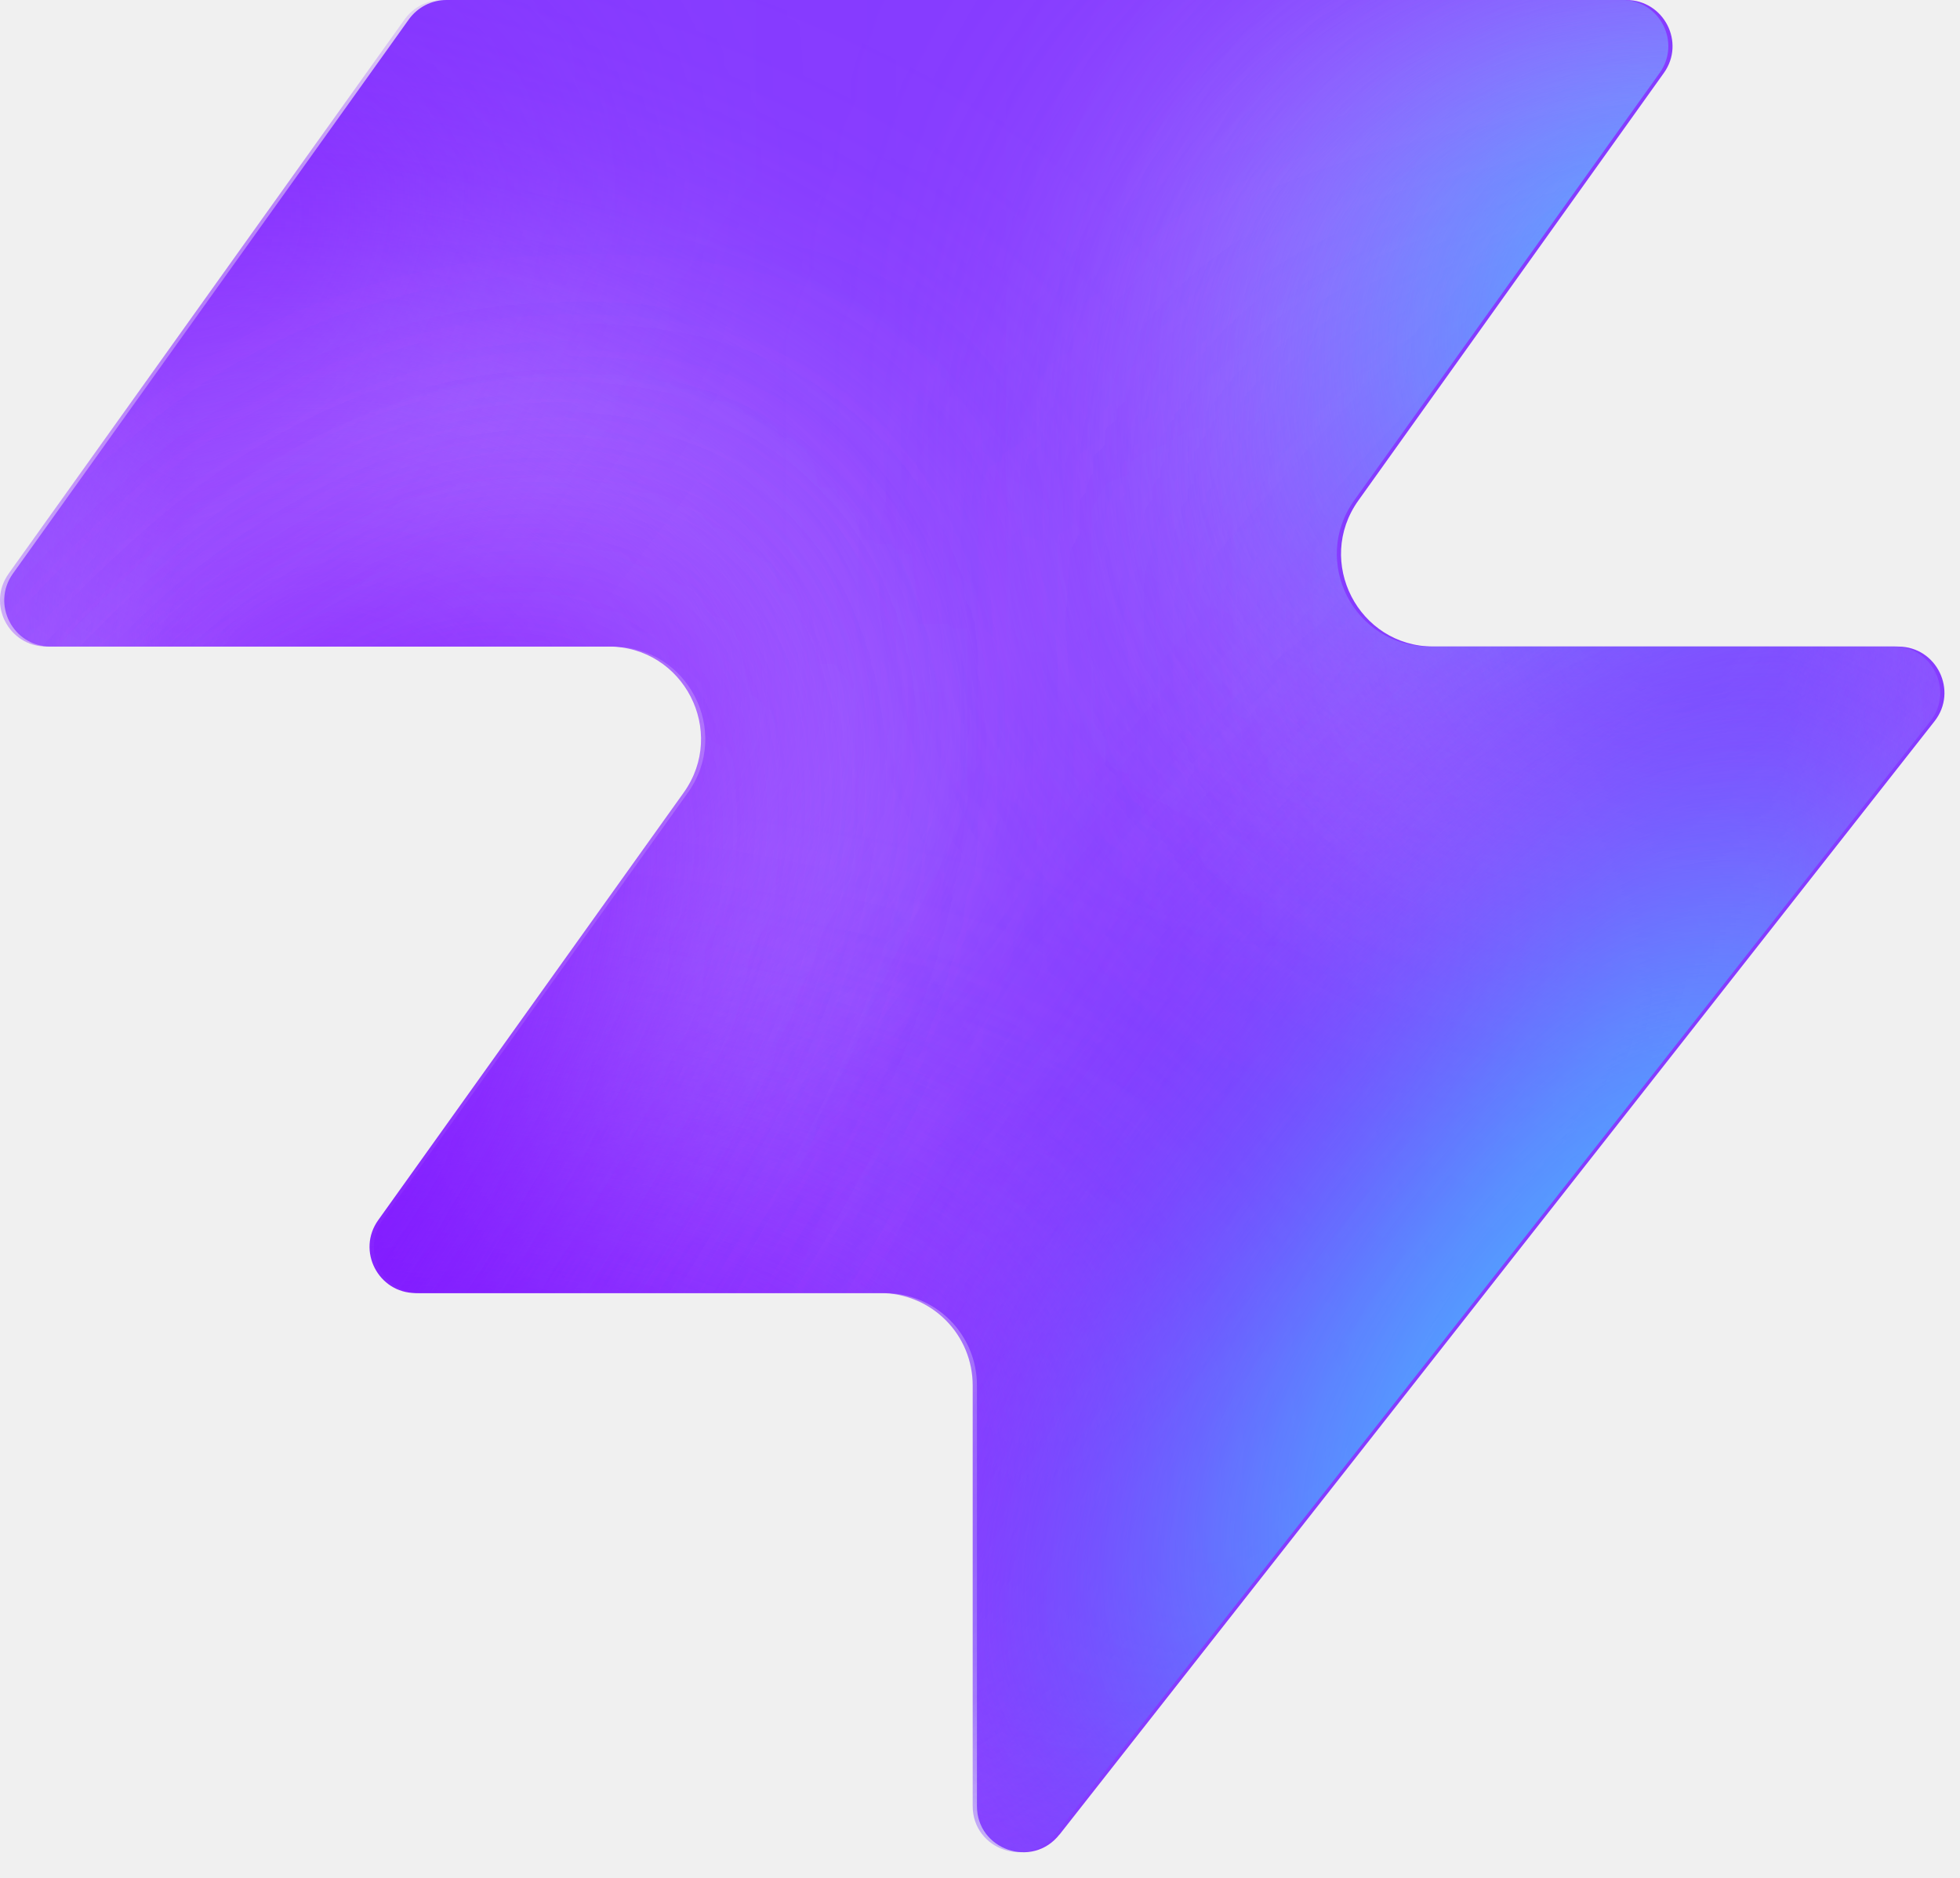
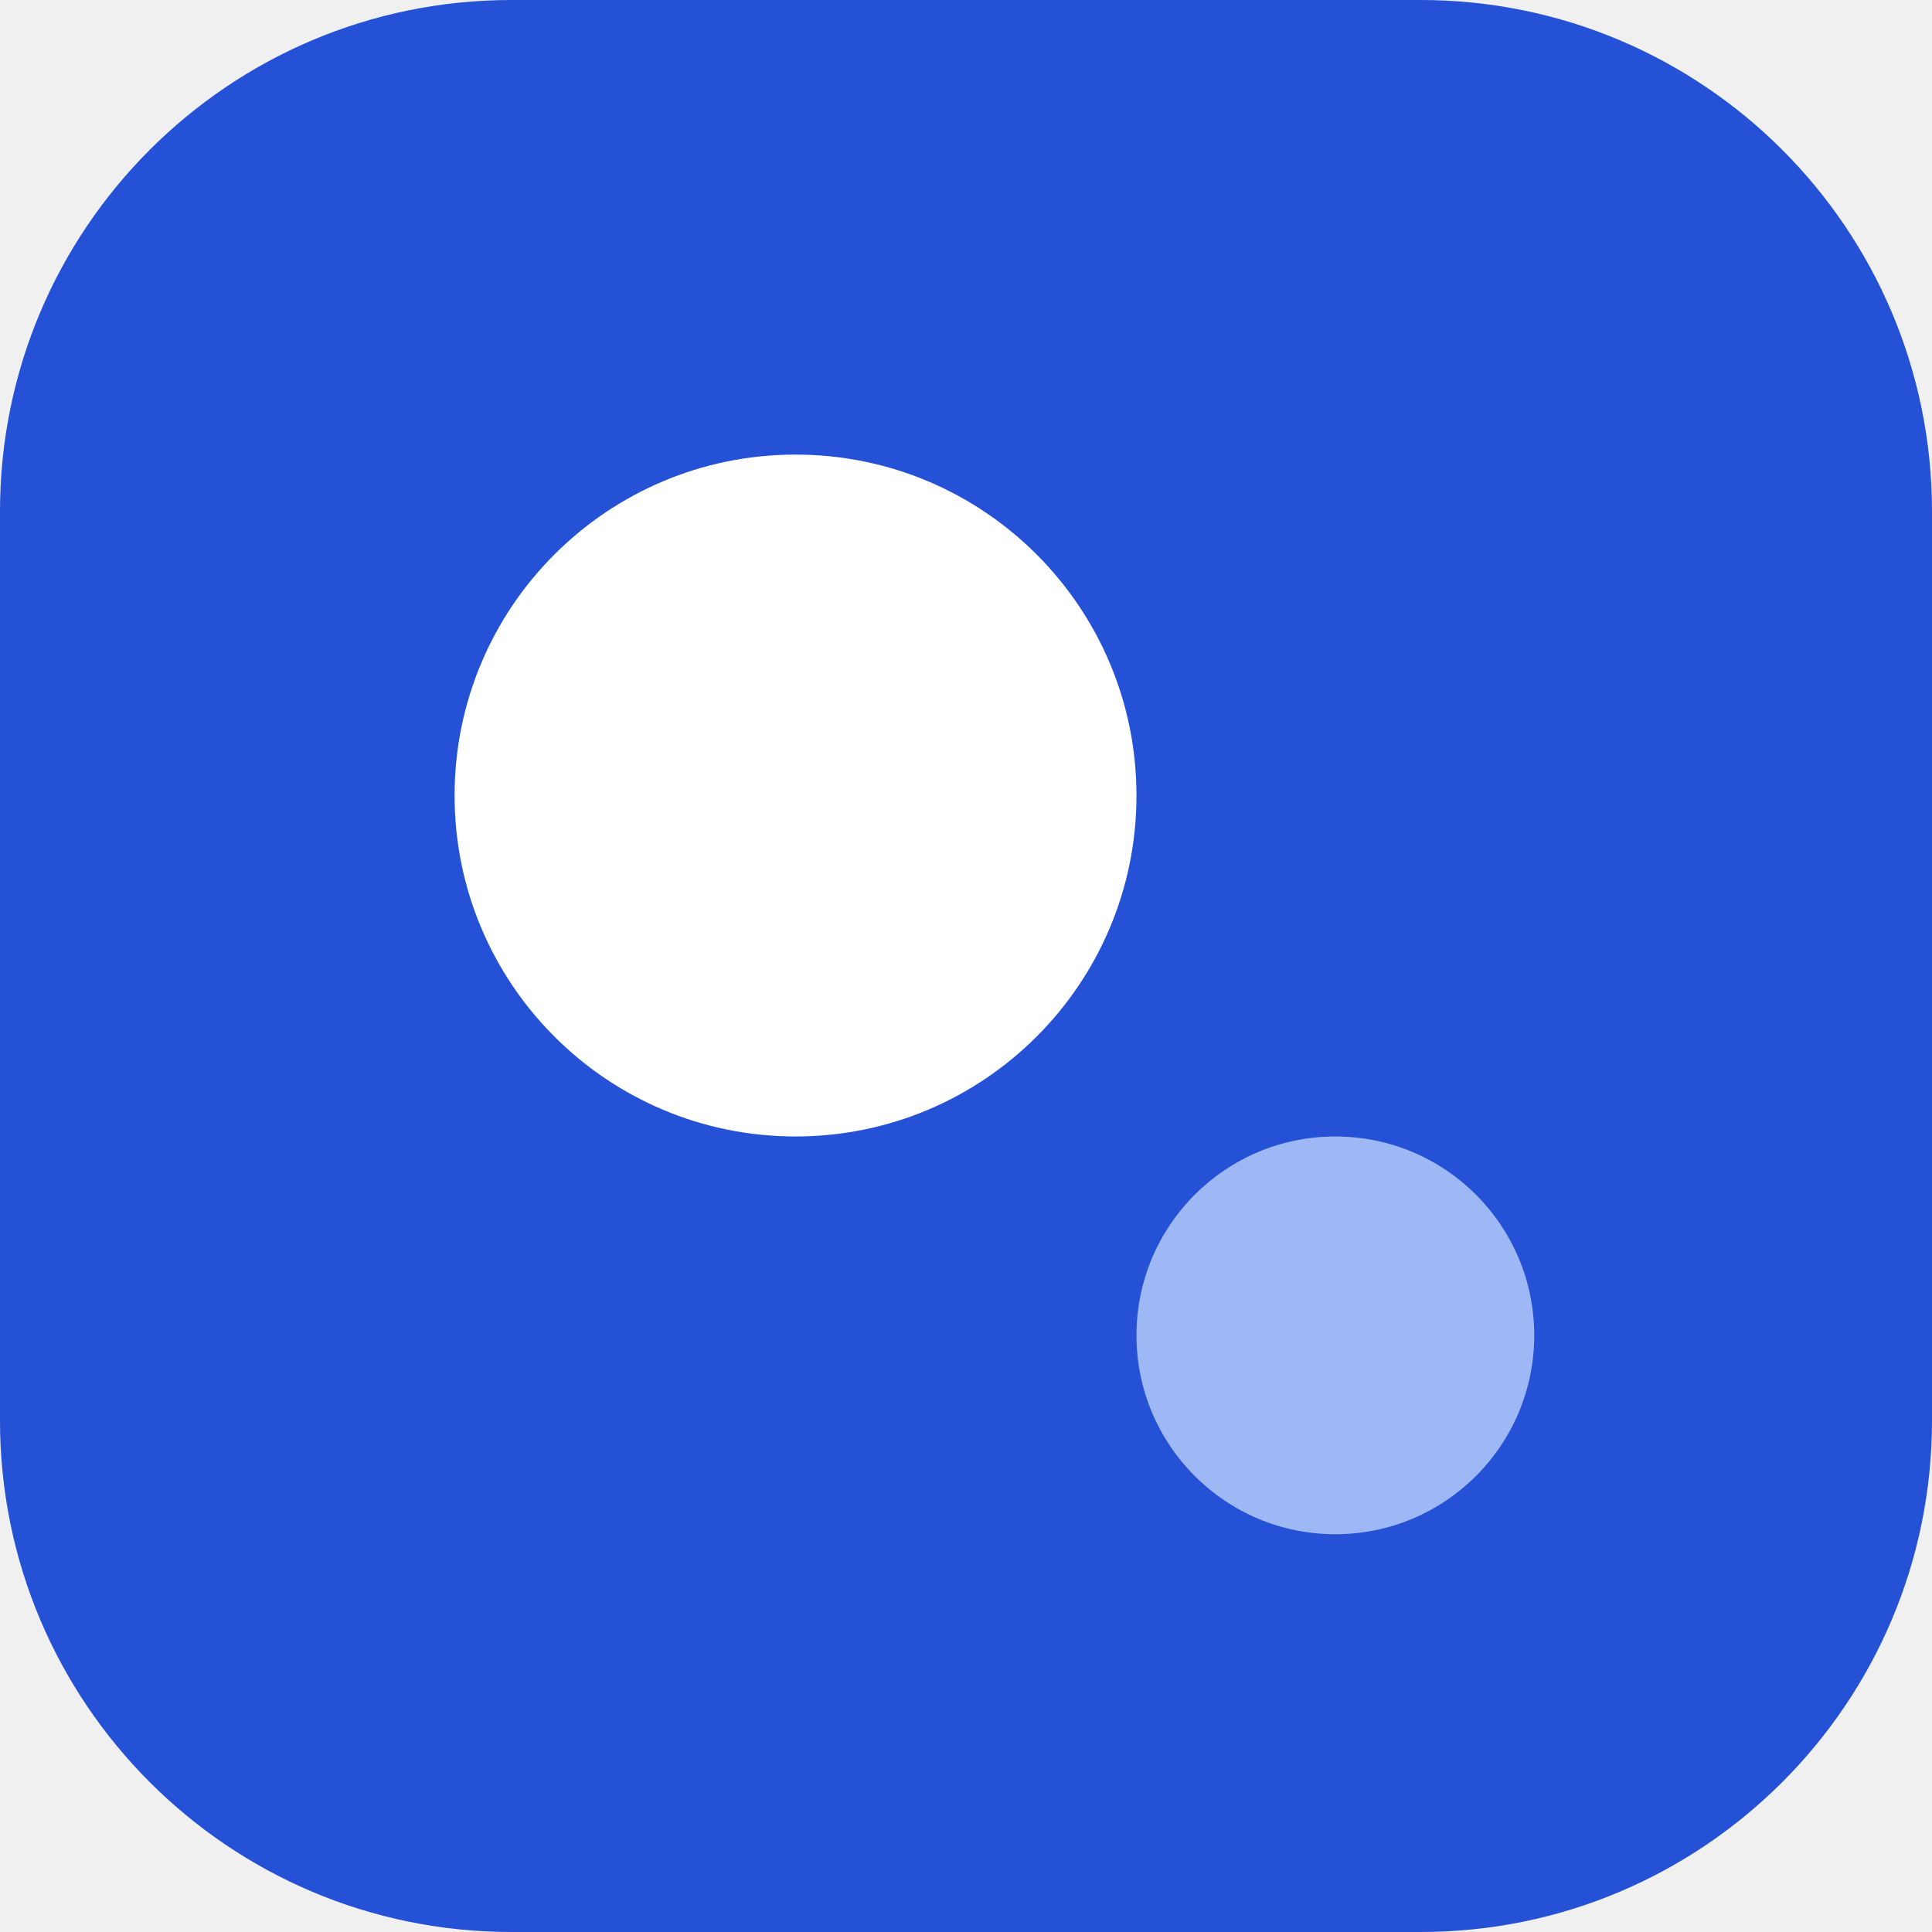
- <svg xmlns="http://www.w3.org/2000/svg" width="48" height="46" fill="none" viewBox="0 0 48 46">
-   <path fill="#863bff" d="M25.946 44.938c-.664.845-2.021.375-2.021-.698V33.937a2.26 2.26 0 0 0-2.262-2.262H10.287c-.92 0-1.456-1.04-.92-1.788l7.48-10.471c1.07-1.497 0-3.578-1.842-3.578H1.237c-.92 0-1.456-1.04-.92-1.788L10.013.474c.214-.297.556-.474.92-.474h28.894c.92 0 1.456 1.04.92 1.788l-7.48 10.471c-1.07 1.498 0 3.579 1.842 3.579h11.377c.943 0 1.473 1.088.89 1.83L25.947 44.94z" style="fill:#863bff;fill:color(display-p3 .525 .23 1);fill-opacity:1" />
-   <mask id="a" width="48" height="46" x="0" y="0" maskUnits="userSpaceOnUse" style="mask-type:alpha">
-     <path fill="#000" d="M25.842 44.938c-.664.844-2.021.375-2.021-.698V33.937a2.26 2.26 0 0 0-2.262-2.262H10.183c-.92 0-1.456-1.04-.92-1.788l7.48-10.471c1.07-1.498 0-3.579-1.842-3.579H1.133c-.92 0-1.456-1.04-.92-1.787L9.91.473c.214-.297.556-.474.92-.474h28.894c.92 0 1.456 1.04.92 1.788l-7.48 10.471c-1.07 1.498 0 3.578 1.842 3.578h11.377c.943 0 1.473 1.088.89 1.832L25.843 44.94z" style="fill:#000;fill-opacity:1" />
-   </mask>
-   <g mask="url(#a)">
-     <g filter="url(#b)">
-       <ellipse cx="5.508" cy="14.704" fill="#ede6ff" rx="5.508" ry="14.704" style="fill:#ede6ff;fill:color(display-p3 .927 .903 1);fill-opacity:1" transform="matrix(.00324 1 1 -.00324 -4.47 31.516)" />
-     </g>
-     <g filter="url(#c)">
-       <ellipse cx="10.399" cy="29.851" fill="#ede6ff" rx="10.399" ry="29.851" style="fill:#ede6ff;fill:color(display-p3 .927 .903 1);fill-opacity:1" transform="matrix(.00324 1 1 -.00324 -39.328 7.883)" />
-     </g>
-     <g filter="url(#d)">
-       <ellipse cx="5.508" cy="30.487" fill="#7e14ff" rx="5.508" ry="30.487" style="fill:#7e14ff;fill:color(display-p3 .492 .077 1);fill-opacity:1" transform="rotate(89.814 -25.913 -14.639)scale(1 -1)" />
-     </g>
-     <g filter="url(#e)">
-       <ellipse cx="5.508" cy="30.599" fill="#7e14ff" rx="5.508" ry="30.599" style="fill:#7e14ff;fill:color(display-p3 .492 .077 1);fill-opacity:1" transform="rotate(89.814 -32.644 -3.334)scale(1 -1)" />
-     </g>
-     <g filter="url(#f)">
-       <ellipse cx="5.508" cy="30.599" fill="#7e14ff" rx="5.508" ry="30.599" style="fill:#7e14ff;fill:color(display-p3 .492 .077 1);fill-opacity:1" transform="matrix(.00324 1 1 -.00324 -34.34 30.47)" />
-     </g>
-     <g filter="url(#g)">
-       <ellipse cx="14.072" cy="22.078" fill="#ede6ff" rx="14.072" ry="22.078" style="fill:#ede6ff;fill:color(display-p3 .927 .903 1);fill-opacity:1" transform="rotate(93.35 24.506 48.493)scale(-1 1)" />
-     </g>
-     <g filter="url(#h)">
-       <ellipse cx="3.47" cy="21.501" fill="#7e14ff" rx="3.47" ry="21.501" style="fill:#7e14ff;fill:color(display-p3 .492 .077 1);fill-opacity:1" transform="rotate(89.009 28.708 47.59)scale(-1 1)" />
-     </g>
-     <g filter="url(#i)">
-       <ellipse cx="3.47" cy="21.501" fill="#7e14ff" rx="3.47" ry="21.501" style="fill:#7e14ff;fill:color(display-p3 .492 .077 1);fill-opacity:1" transform="rotate(89.009 28.708 47.59)scale(-1 1)" />
-     </g>
-     <g filter="url(#j)">
-       <ellipse cx=".387" cy="8.972" fill="#7e14ff" rx="4.407" ry="29.108" style="fill:#7e14ff;fill:color(display-p3 .492 .077 1);fill-opacity:1" transform="rotate(39.51 .387 8.972)" />
-     </g>
-     <g filter="url(#k)">
-       <ellipse cx="47.523" cy="-6.092" fill="#7e14ff" rx="4.407" ry="29.108" style="fill:#7e14ff;fill:color(display-p3 .492 .077 1);fill-opacity:1" transform="rotate(37.892 47.523 -6.092)" />
-     </g>
-     <g filter="url(#l)">
-       <ellipse cx="41.412" cy="6.333" fill="#47bfff" rx="5.971" ry="9.665" style="fill:#47bfff;fill:color(display-p3 .28 .748 1);fill-opacity:1" transform="rotate(37.892 41.412 6.333)" />
-     </g>
-     <g filter="url(#m)">
-       <ellipse cx="-1.879" cy="38.332" fill="#7e14ff" rx="4.407" ry="29.108" style="fill:#7e14ff;fill:color(display-p3 .492 .077 1);fill-opacity:1" transform="rotate(37.892 -1.88 38.332)" />
-     </g>
-     <g filter="url(#n)">
-       <ellipse cx="-1.879" cy="38.332" fill="#7e14ff" rx="4.407" ry="29.108" style="fill:#7e14ff;fill:color(display-p3 .492 .077 1);fill-opacity:1" transform="rotate(37.892 -1.88 38.332)" />
-     </g>
-     <g filter="url(#o)">
-       <ellipse cx="35.651" cy="29.907" fill="#7e14ff" rx="4.407" ry="29.108" style="fill:#7e14ff;fill:color(display-p3 .492 .077 1);fill-opacity:1" transform="rotate(37.892 35.651 29.907)" />
-     </g>
-     <g filter="url(#p)">
-       <ellipse cx="38.418" cy="32.4" fill="#47bfff" rx="5.971" ry="15.297" style="fill:#47bfff;fill:color(display-p3 .28 .748 1);fill-opacity:1" transform="rotate(37.892 38.418 32.4)" />
-     </g>
-   </g>
-   <defs>
-     <filter id="b" width="60.045" height="41.654" x="-19.77" y="16.149" color-interpolation-filters="sRGB" filterUnits="userSpaceOnUse">
-       <feFlood flood-opacity="0" result="BackgroundImageFix" />
-       <feBlend in="SourceGraphic" in2="BackgroundImageFix" result="shape" />
-       <feGaussianBlur result="effect1_foregroundBlur_2002_17158" stdDeviation="7.659" />
-     </filter>
-     <filter id="c" width="90.34" height="51.437" x="-54.613" y="-7.533" color-interpolation-filters="sRGB" filterUnits="userSpaceOnUse">
-       <feFlood flood-opacity="0" result="BackgroundImageFix" />
-       <feBlend in="SourceGraphic" in2="BackgroundImageFix" result="shape" />
-       <feGaussianBlur result="effect1_foregroundBlur_2002_17158" stdDeviation="7.659" />
-     </filter>
-     <filter id="d" width="79.355" height="29.4" x="-49.64" y="2.03" color-interpolation-filters="sRGB" filterUnits="userSpaceOnUse">
-       <feFlood flood-opacity="0" result="BackgroundImageFix" />
-       <feBlend in="SourceGraphic" in2="BackgroundImageFix" result="shape" />
-       <feGaussianBlur result="effect1_foregroundBlur_2002_17158" stdDeviation="4.596" />
-     </filter>
-     <filter id="e" width="79.579" height="29.4" x="-45.045" y="20.029" color-interpolation-filters="sRGB" filterUnits="userSpaceOnUse">
-       <feFlood flood-opacity="0" result="BackgroundImageFix" />
-       <feBlend in="SourceGraphic" in2="BackgroundImageFix" result="shape" />
-       <feGaussianBlur result="effect1_foregroundBlur_2002_17158" stdDeviation="4.596" />
-     </filter>
-     <filter id="f" width="79.579" height="29.4" x="-43.513" y="21.178" color-interpolation-filters="sRGB" filterUnits="userSpaceOnUse">
-       <feFlood flood-opacity="0" result="BackgroundImageFix" />
-       <feBlend in="SourceGraphic" in2="BackgroundImageFix" result="shape" />
-       <feGaussianBlur result="effect1_foregroundBlur_2002_17158" stdDeviation="4.596" />
-     </filter>
-     <filter id="g" width="74.749" height="58.852" x="15.756" y="-17.901" color-interpolation-filters="sRGB" filterUnits="userSpaceOnUse">
-       <feFlood flood-opacity="0" result="BackgroundImageFix" />
-       <feBlend in="SourceGraphic" in2="BackgroundImageFix" result="shape" />
-       <feGaussianBlur result="effect1_foregroundBlur_2002_17158" stdDeviation="7.659" />
-     </filter>
-     <filter id="h" width="61.377" height="25.362" x="23.548" y="2.284" color-interpolation-filters="sRGB" filterUnits="userSpaceOnUse">
-       <feFlood flood-opacity="0" result="BackgroundImageFix" />
-       <feBlend in="SourceGraphic" in2="BackgroundImageFix" result="shape" />
-       <feGaussianBlur result="effect1_foregroundBlur_2002_17158" stdDeviation="4.596" />
-     </filter>
-     <filter id="i" width="61.377" height="25.362" x="23.548" y="2.284" color-interpolation-filters="sRGB" filterUnits="userSpaceOnUse">
-       <feFlood flood-opacity="0" result="BackgroundImageFix" />
-       <feBlend in="SourceGraphic" in2="BackgroundImageFix" result="shape" />
-       <feGaussianBlur result="effect1_foregroundBlur_2002_17158" stdDeviation="4.596" />
-     </filter>
-     <filter id="j" width="56.045" height="63.649" x="-27.636" y="-22.853" color-interpolation-filters="sRGB" filterUnits="userSpaceOnUse">
-       <feFlood flood-opacity="0" result="BackgroundImageFix" />
-       <feBlend in="SourceGraphic" in2="BackgroundImageFix" result="shape" />
-       <feGaussianBlur result="effect1_foregroundBlur_2002_17158" stdDeviation="4.596" />
-     </filter>
-     <filter id="k" width="54.814" height="64.646" x="20.116" y="-38.415" color-interpolation-filters="sRGB" filterUnits="userSpaceOnUse">
-       <feFlood flood-opacity="0" result="BackgroundImageFix" />
-       <feBlend in="SourceGraphic" in2="BackgroundImageFix" result="shape" />
-       <feGaussianBlur result="effect1_foregroundBlur_2002_17158" stdDeviation="4.596" />
-     </filter>
-     <filter id="l" width="33.541" height="35.313" x="24.641" y="-11.323" color-interpolation-filters="sRGB" filterUnits="userSpaceOnUse">
-       <feFlood flood-opacity="0" result="BackgroundImageFix" />
-       <feBlend in="SourceGraphic" in2="BackgroundImageFix" result="shape" />
-       <feGaussianBlur result="effect1_foregroundBlur_2002_17158" stdDeviation="4.596" />
-     </filter>
-     <filter id="m" width="54.814" height="64.646" x="-29.286" y="6.009" color-interpolation-filters="sRGB" filterUnits="userSpaceOnUse">
-       <feFlood flood-opacity="0" result="BackgroundImageFix" />
-       <feBlend in="SourceGraphic" in2="BackgroundImageFix" result="shape" />
-       <feGaussianBlur result="effect1_foregroundBlur_2002_17158" stdDeviation="4.596" />
-     </filter>
-     <filter id="n" width="54.814" height="64.646" x="-29.286" y="6.009" color-interpolation-filters="sRGB" filterUnits="userSpaceOnUse">
-       <feFlood flood-opacity="0" result="BackgroundImageFix" />
-       <feBlend in="SourceGraphic" in2="BackgroundImageFix" result="shape" />
-       <feGaussianBlur result="effect1_foregroundBlur_2002_17158" stdDeviation="4.596" />
-     </filter>
-     <filter id="o" width="54.814" height="64.646" x="8.244" y="-2.416" color-interpolation-filters="sRGB" filterUnits="userSpaceOnUse">
-       <feFlood flood-opacity="0" result="BackgroundImageFix" />
-       <feBlend in="SourceGraphic" in2="BackgroundImageFix" result="shape" />
-       <feGaussianBlur result="effect1_foregroundBlur_2002_17158" stdDeviation="4.596" />
-     </filter>
-     <filter id="p" width="39.409" height="43.623" x="18.713" y="10.588" color-interpolation-filters="sRGB" filterUnits="userSpaceOnUse">
-       <feFlood flood-opacity="0" result="BackgroundImageFix" />
-       <feBlend in="SourceGraphic" in2="BackgroundImageFix" result="shape" />
-       <feGaussianBlur result="effect1_foregroundBlur_2002_17158" stdDeviation="4.596" />
-     </filter>
-   </defs>
+ <svg xmlns="http://www.w3.org/2000/svg" width="34" height="34" viewBox="0 0 34 34">
+   <rect width="34" height="34" rx="9" fill="#2451D6" />
+   <circle cx="14" cy="14" r="6" fill="#FFFFFF" />
+   <circle cx="23.5" cy="23.5" r="3.5" fill="#9DB8F5" />
</svg>
